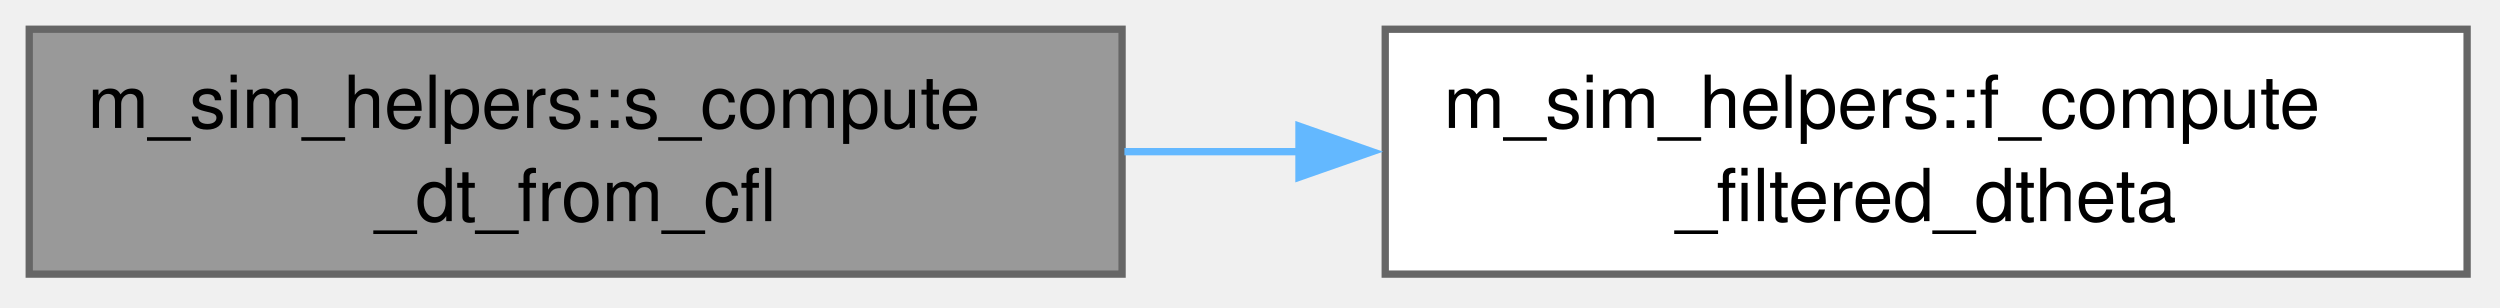
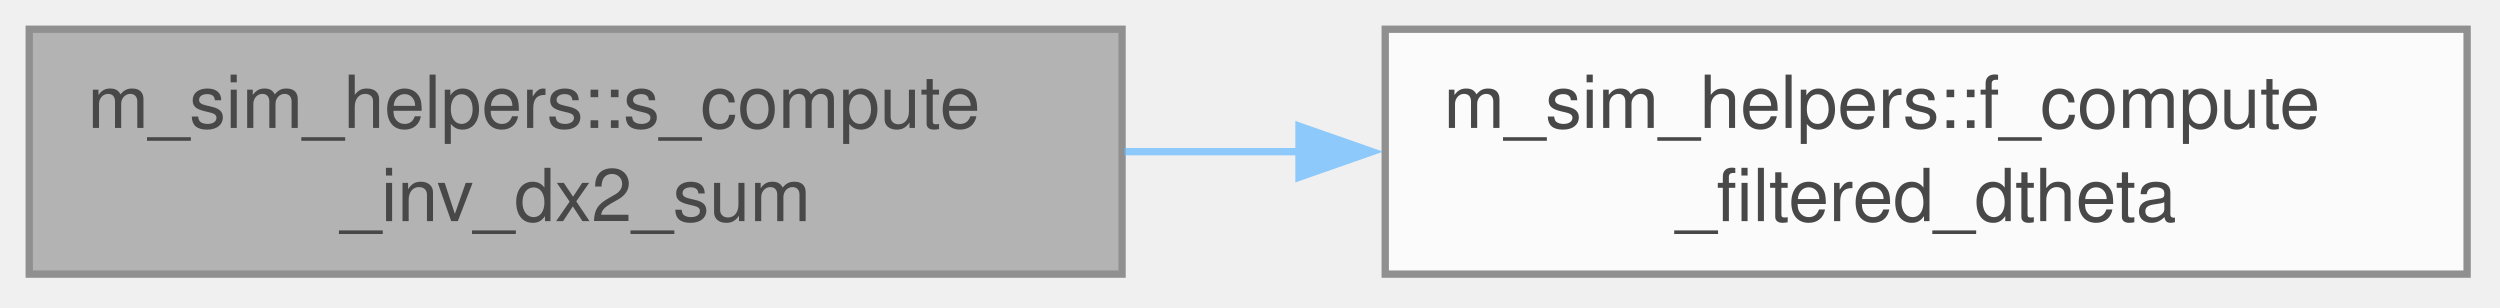
<svg xmlns="http://www.w3.org/2000/svg" xmlns:xlink="http://www.w3.org/1999/xlink" width="342pt" height="42pt" viewBox="0.00 0.00 342.00 42.00">
-   <g id="graph0" class="graph" transform="scale(1 1) rotate(0) translate(4 37.5)">
-     <g id="Node000001" class="node">
-       <g id="a_Node000001">
-         <a xlink:title="Computes the candidate dts for a specified CFL number: max_dt(1) from the inviscid,...">
-           <polygon fill="#999999" stroke="#666666" points="149.5,-33.5 0,-33.5 0,0 149.5,0 149.5,-33.5" />
-           <text xml:space="preserve" text-anchor="start" x="8" y="-20" font-family="Helvetica,sans-Serif" font-size="10.00">m_sim_helpers::s_compute</text>
-           <text xml:space="preserve" text-anchor="middle" x="74.75" y="-7.25" font-family="Helvetica,sans-Serif" font-size="10.00">_dt_from_cfl</text>
-         </a>
+   <svg id="main" version="1.1" xml:space="preserve">
+     <style type="text/css">
+ .node, .edge {opacity: 0.7;}
+ .node.selected, .edge.selected {opacity: 1;}
+ .edge:hover path { stroke: red; }
+ .edge:hover polygon { stroke: red; fill: red; }
+ </style>
+     <svg id="graph" class="graph">
+       <g id="graph0" class="graph" transform="scale(1 1) rotate(0) translate(4 37.5)">
+         <g id="Node000001" class="node">
+           <g id="a_Node000001">
+             <a xlink:title="Sum over directions of 1/spacing^2 at cell (j, k, l). An explicit diffusion with diffusivity D is RK-...">
+               <polygon fill="#999999" stroke="#666666" points="149.5,-33.5 0,-33.5 0,0 149.5,0 149.5,-33.5" />
+               <text xml:space="preserve" text-anchor="start" x="8" y="-20" font-family="Helvetica,sans-Serif" font-size="10.00">m_sim_helpers::s_compute</text>
+               <text xml:space="preserve" text-anchor="middle" x="74.75" y="-7.25" font-family="Helvetica,sans-Serif" font-size="10.00">_inv_dx2_sum</text>
+             </a>
+           </g>
+         </g>
+         <g id="Node000002" class="node">
+           <g id="a_Node000002">
+             <a xlink:href="namespacem__sim__helpers.html#aa641aecbabcfd37456c476ac6d8549a8" target="_top" xlink:title="Computes the modified dtheta for Fourier filtering in azimuthal direction.">
+               <polygon fill="white" stroke="#666666" points="333.5,-33.5 185.5,-33.5 185.5,0 333.5,0 333.5,-33.5" />
+               <text xml:space="preserve" text-anchor="start" x="193.5" y="-20" font-family="Helvetica,sans-Serif" font-size="10.00">m_sim_helpers::f_compute</text>
+               <text xml:space="preserve" text-anchor="middle" x="259.5" y="-7.25" font-family="Helvetica,sans-Serif" font-size="10.00">_filtered_dtheta</text>
+             </a>
+           </g>
+         </g>
+         <g id="edge1_Node000001_Node000002" class="edge">
+           <g id="a_edge1_Node000001_Node000002">
+             <a xlink:title=" ">
+               <path fill="none" stroke="#63b8ff" d="M149.82,-16.75C157.75,-16.75 165.87,-16.75 173.92,-16.75" />
+               <polygon fill="#63b8ff" stroke="#63b8ff" points="173.7,-20.25 183.7,-16.75 173.7,-13.25 173.7,-20.25" />
+             </a>
+           </g>
+         </g>
      </g>
-     </g>
-     <g id="Node000002" class="node">
-       <g id="a_Node000002">
-         <a xlink:href="namespacem__sim__helpers.html#aa641aecbabcfd37456c476ac6d8549a8" target="_top" xlink:title="Computes the modified dtheta for Fourier filtering in azimuthal direction.">
-           <polygon fill="white" stroke="#666666" points="333.5,-33.5 185.5,-33.5 185.5,0 333.5,0 333.5,-33.5" />
-           <text xml:space="preserve" text-anchor="start" x="193.5" y="-20" font-family="Helvetica,sans-Serif" font-size="10.00">m_sim_helpers::f_compute</text>
-           <text xml:space="preserve" text-anchor="middle" x="259.5" y="-7.25" font-family="Helvetica,sans-Serif" font-size="10.00">_filtered_dtheta</text>
-         </a>
-       </g>
-     </g>
-     <g id="edge1_Node000001_Node000002" class="edge">
-       <g id="a_edge1_Node000001_Node000002">
-         <a xlink:title=" ">
-           <path fill="none" stroke="#63b8ff" d="M149.82,-16.75C157.75,-16.75 165.87,-16.75 173.92,-16.75" />
-           <polygon fill="#63b8ff" stroke="#63b8ff" points="173.7,-20.25 183.7,-16.75 173.7,-13.25 173.7,-20.25" />
-         </a>
-       </g>
-     </g>
-   </g>
+     </svg>
+   </svg>
+   <style type="text/css">
+ 
+ [data-mouse-over-selected='false'] { opacity: 0.7; }
+ [data-mouse-over-selected='true']  { opacity: 1.0; }
+ 
+ </style>
</svg>
